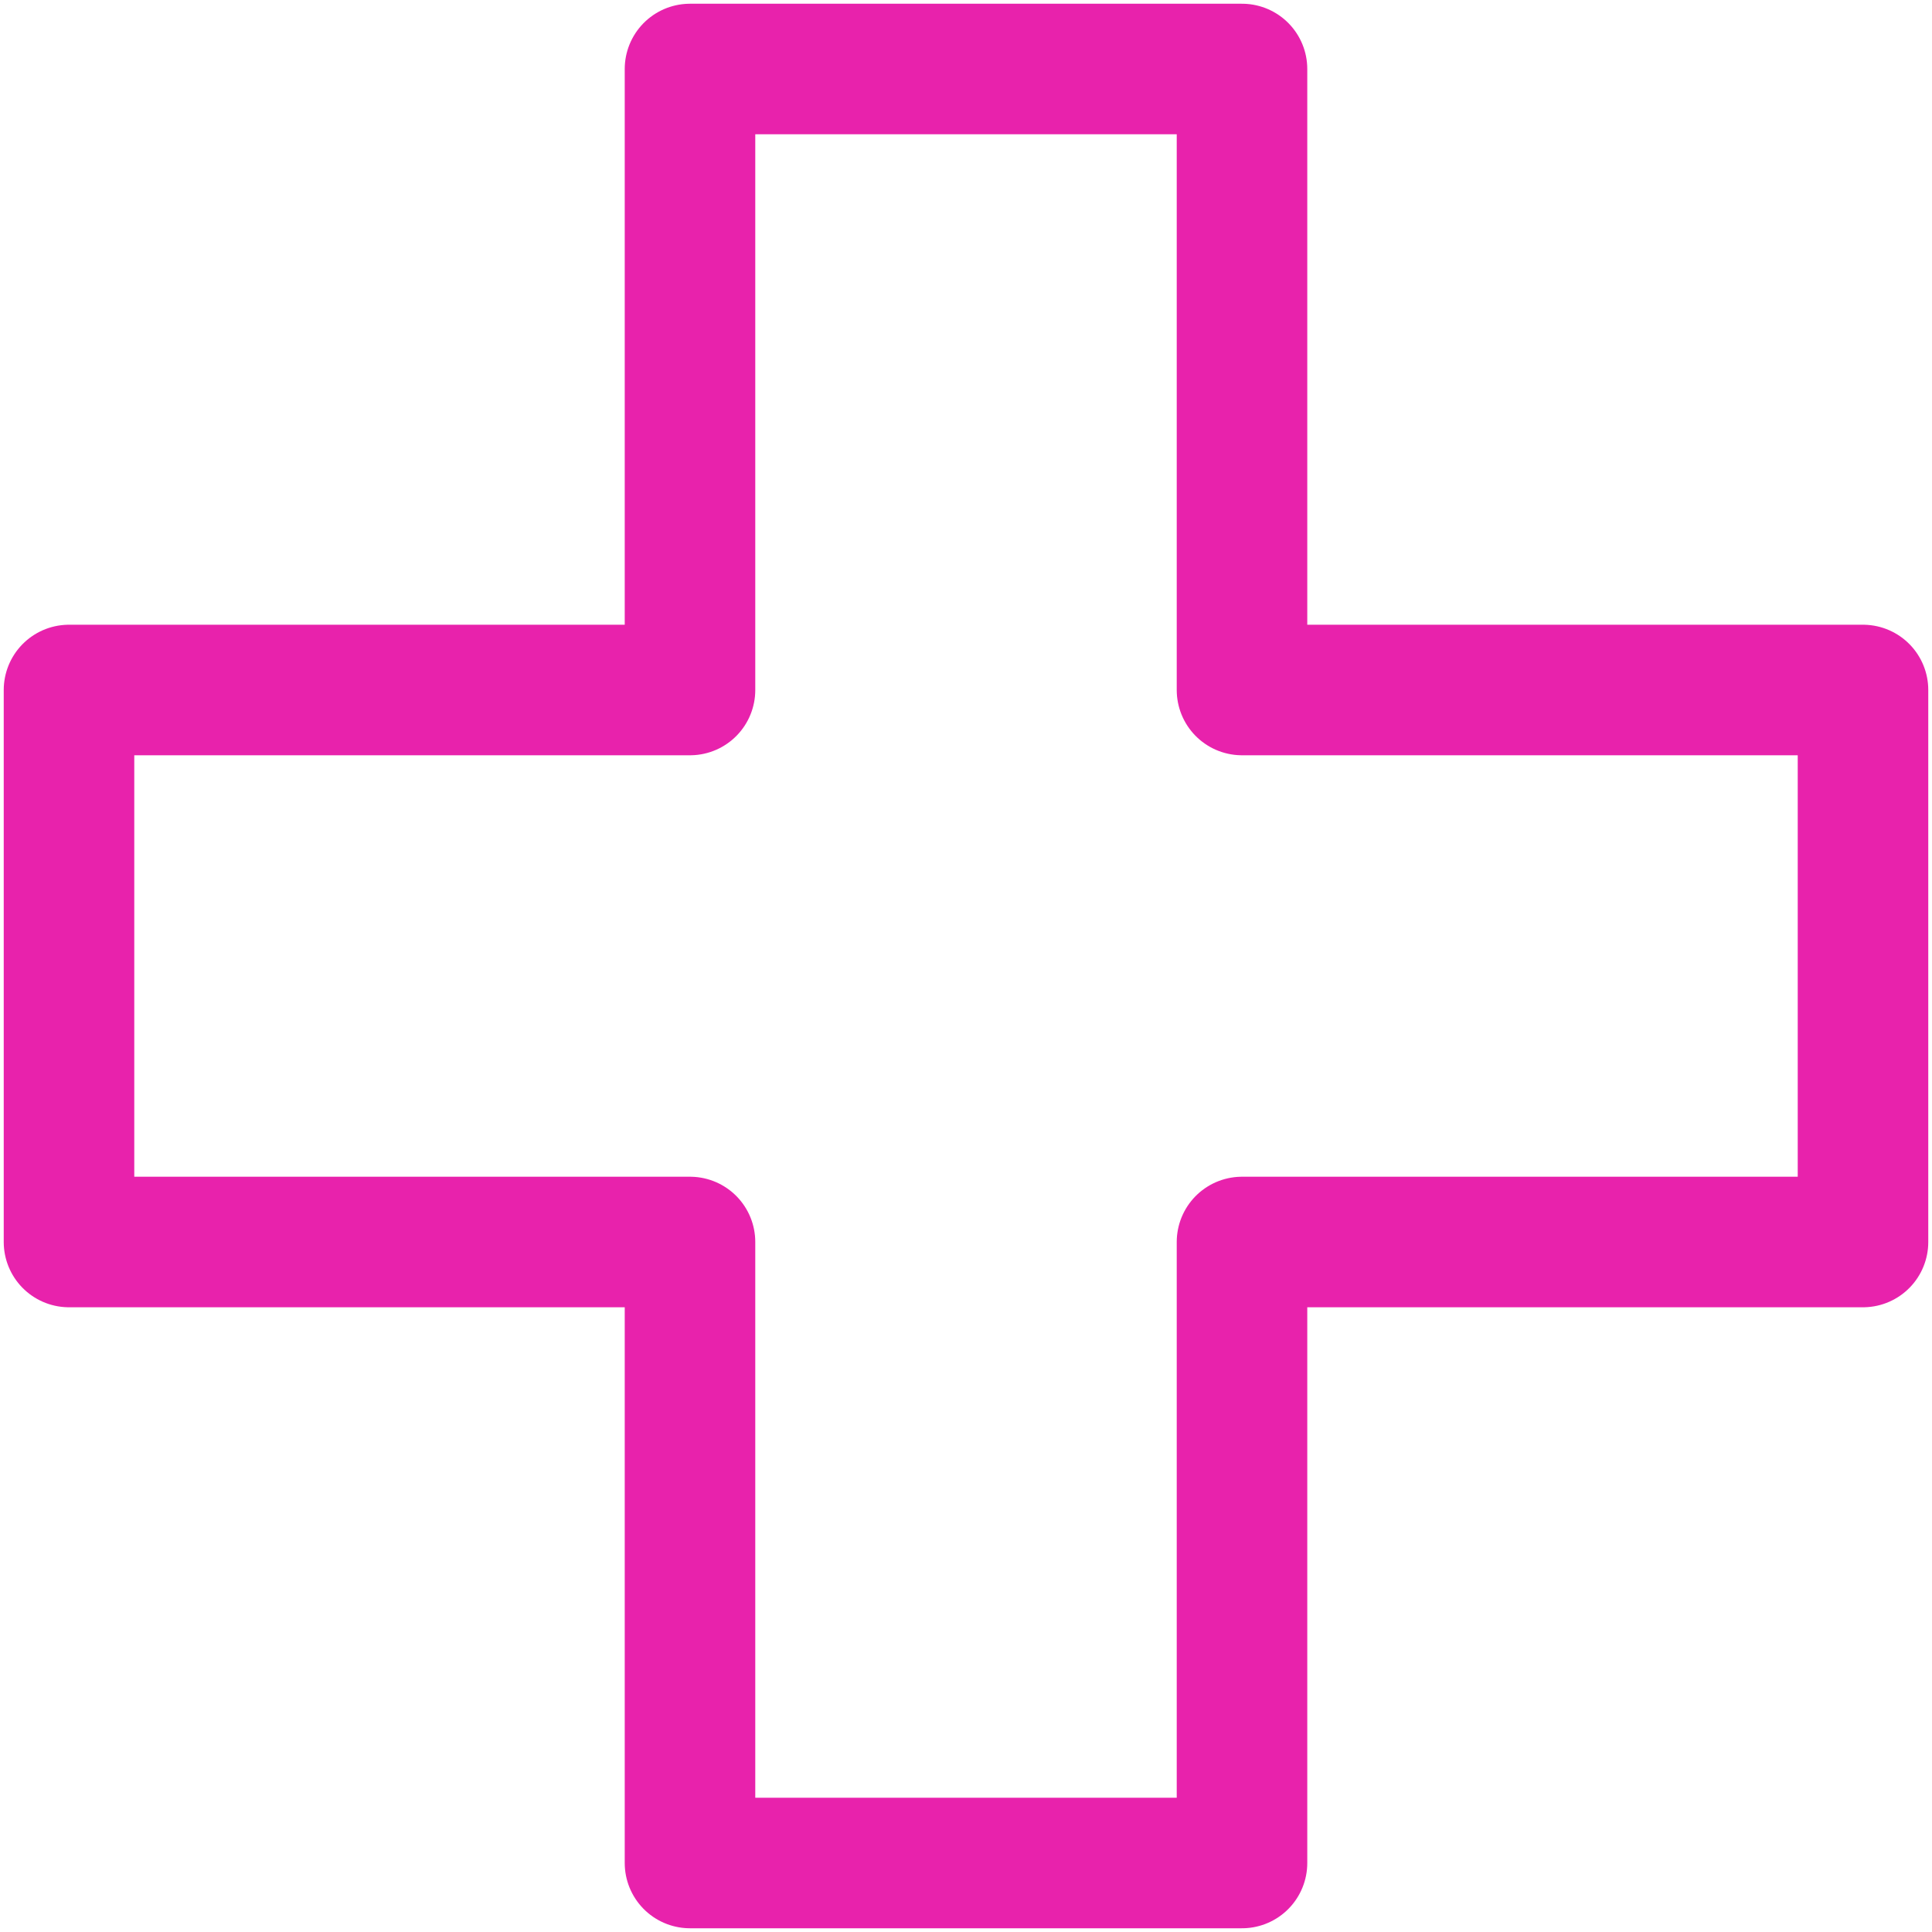
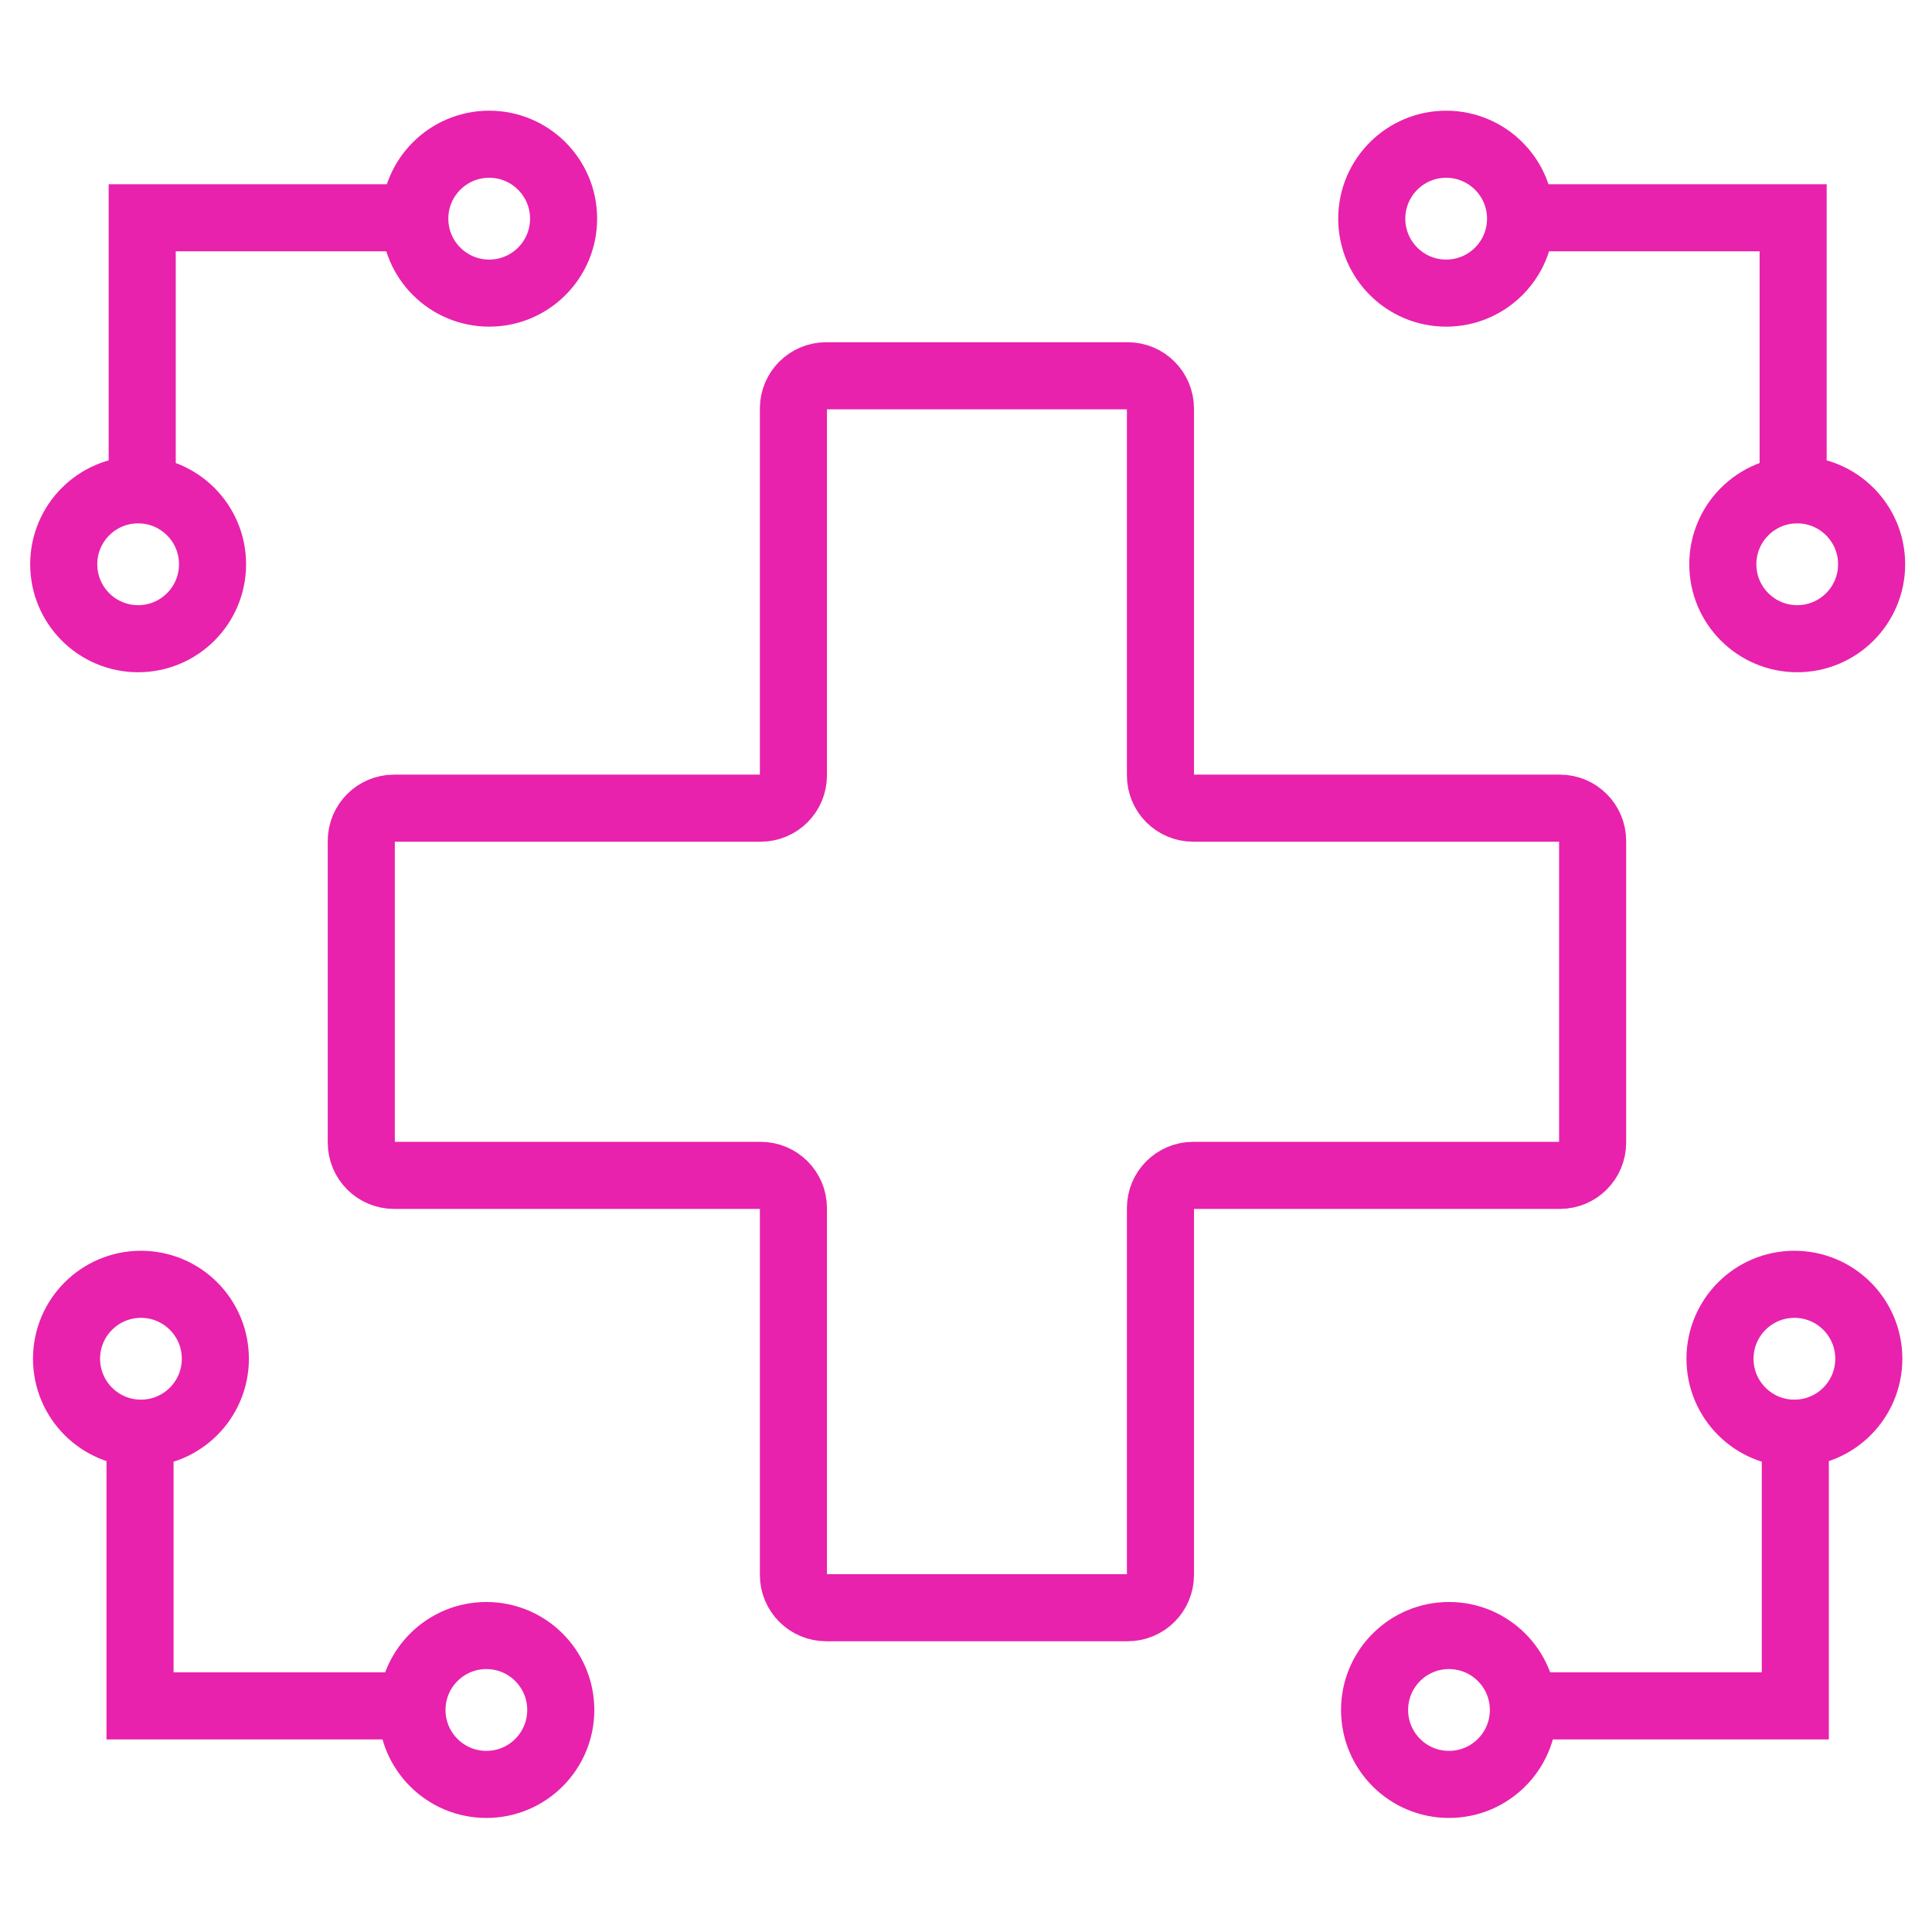
- <svg xmlns="http://www.w3.org/2000/svg" width="148" height="148" viewBox="0 0 148 148" fill="none">
-   <path d="M95.143 5.286H52.857V52.857H5.286V95.143H52.857V142.714H95.143V95.143H142.714V52.857H95.143V5.286Z" stroke="#E822AC" stroke-width="10" stroke-linecap="round" stroke-linejoin="round" />
+ <svg xmlns="http://www.w3.org/2000/svg" width="576" height="576" viewBox="0 0 576 576" fill="none">
+   <path d="M535.252 425.007V508.589H455.719M451.06 64.92H534.601V144.492M41.748 425.007V508.589H121.281M125.94 64.92H42.399V144.492M474.819 250.713V340.654C474.819 346.052 470.451 350.422 465.055 350.422H355.734C350.338 350.422 345.97 354.793 345.97 360.191V469.549C345.97 474.947 341.602 479.318 336.206 479.318H246.31C240.914 479.318 236.546 474.947 236.546 469.549V360.191C236.546 354.793 232.178 350.422 226.782 350.422H117.478C112.082 350.422 107.714 346.052 107.714 340.654V250.713C107.714 245.315 112.082 240.944 117.478 240.944H226.782C232.178 240.944 236.546 236.574 236.546 231.176V121.801C236.546 116.402 240.914 112.032 246.31 112.032H336.206C341.602 112.032 345.97 116.402 345.97 121.801V231.176C345.97 236.574 350.338 240.944 355.734 240.944H465.055C470.451 240.944 474.819 245.315 474.819 250.713ZM557.161 405.093C557.161 417.35 547.229 427.286 534.978 427.286C522.727 427.286 512.795 417.35 512.795 405.093C512.795 392.835 522.727 382.899 534.978 382.899C547.229 382.899 557.161 392.835 557.161 405.093ZM454.178 509.806C454.178 522.063 444.246 532 431.995 532C419.743 532 409.812 522.063 409.812 509.806C409.812 497.549 419.743 487.612 431.995 487.612C444.246 487.612 454.178 497.549 454.178 509.806ZM431.155 87.388C418.908 87.388 408.972 77.448 408.972 65.194C408.972 52.94 418.908 43 431.155 43C443.403 43 453.338 52.94 453.338 65.194C453.338 77.448 443.403 87.388 431.155 87.388ZM535.817 190.422C523.57 190.422 513.634 180.481 513.634 168.228C513.634 155.974 523.57 146.034 535.817 146.034C548.065 146.034 558 155.974 558 168.228C558 180.481 548.065 190.422 535.817 190.422ZM64.205 405.093C64.205 417.35 54.273 427.286 42.022 427.286C29.771 427.286 19.839 417.35 19.839 405.093C19.839 392.835 29.771 382.899 42.022 382.899C54.273 382.899 64.205 392.835 64.205 405.093ZM167.188 509.806C167.188 522.063 157.257 532 145.005 532C132.754 532 122.823 522.063 122.823 509.806C122.823 497.549 132.754 487.612 145.005 487.612C157.257 487.612 167.188 497.549 167.188 509.806ZM168.028 65.194C168.028 77.451 158.096 87.388 145.845 87.388C133.593 87.388 123.662 77.451 123.662 65.194C123.662 52.937 133.593 43 145.845 43C158.096 43 168.028 52.937 168.028 65.194ZM63.366 168.228C63.366 180.485 53.434 190.422 41.183 190.422C28.932 190.422 19 180.485 19 168.228C19 155.97 28.932 146.034 41.183 146.034C53.434 146.034 63.366 155.97 63.366 168.228Z" stroke="#E822AC" stroke-width="20" stroke-miterlimit="10" />
</svg>
